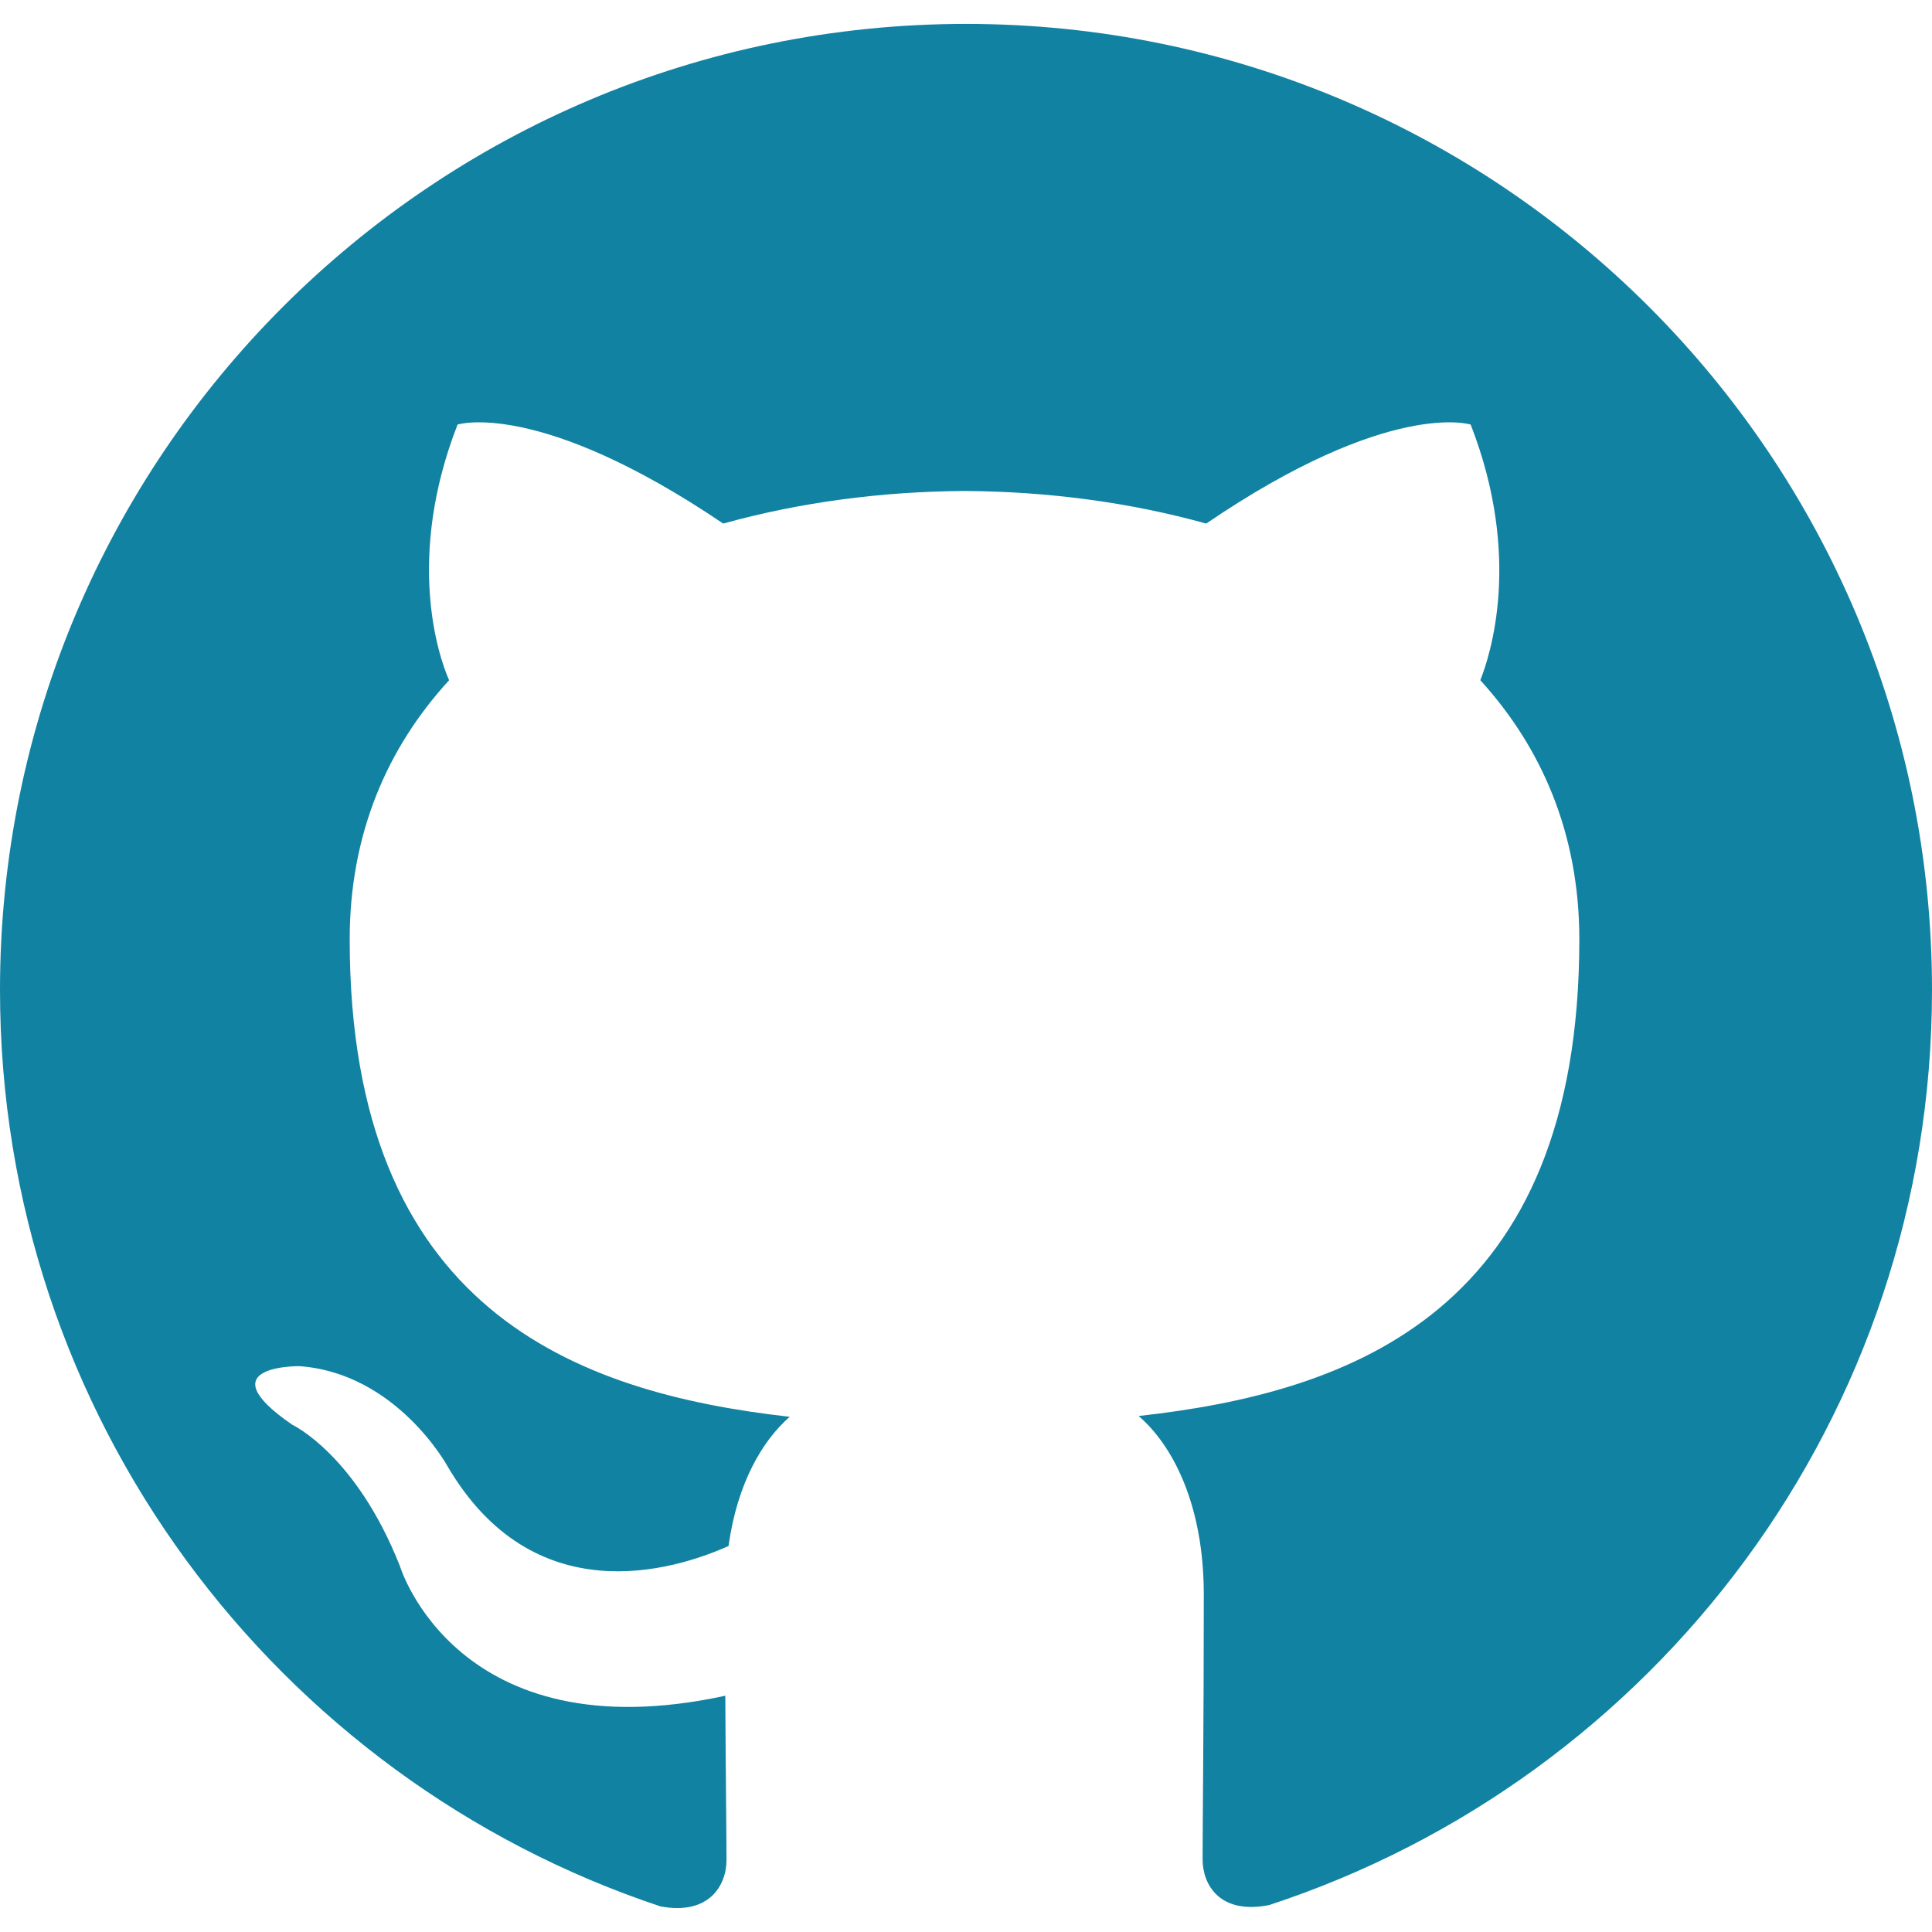
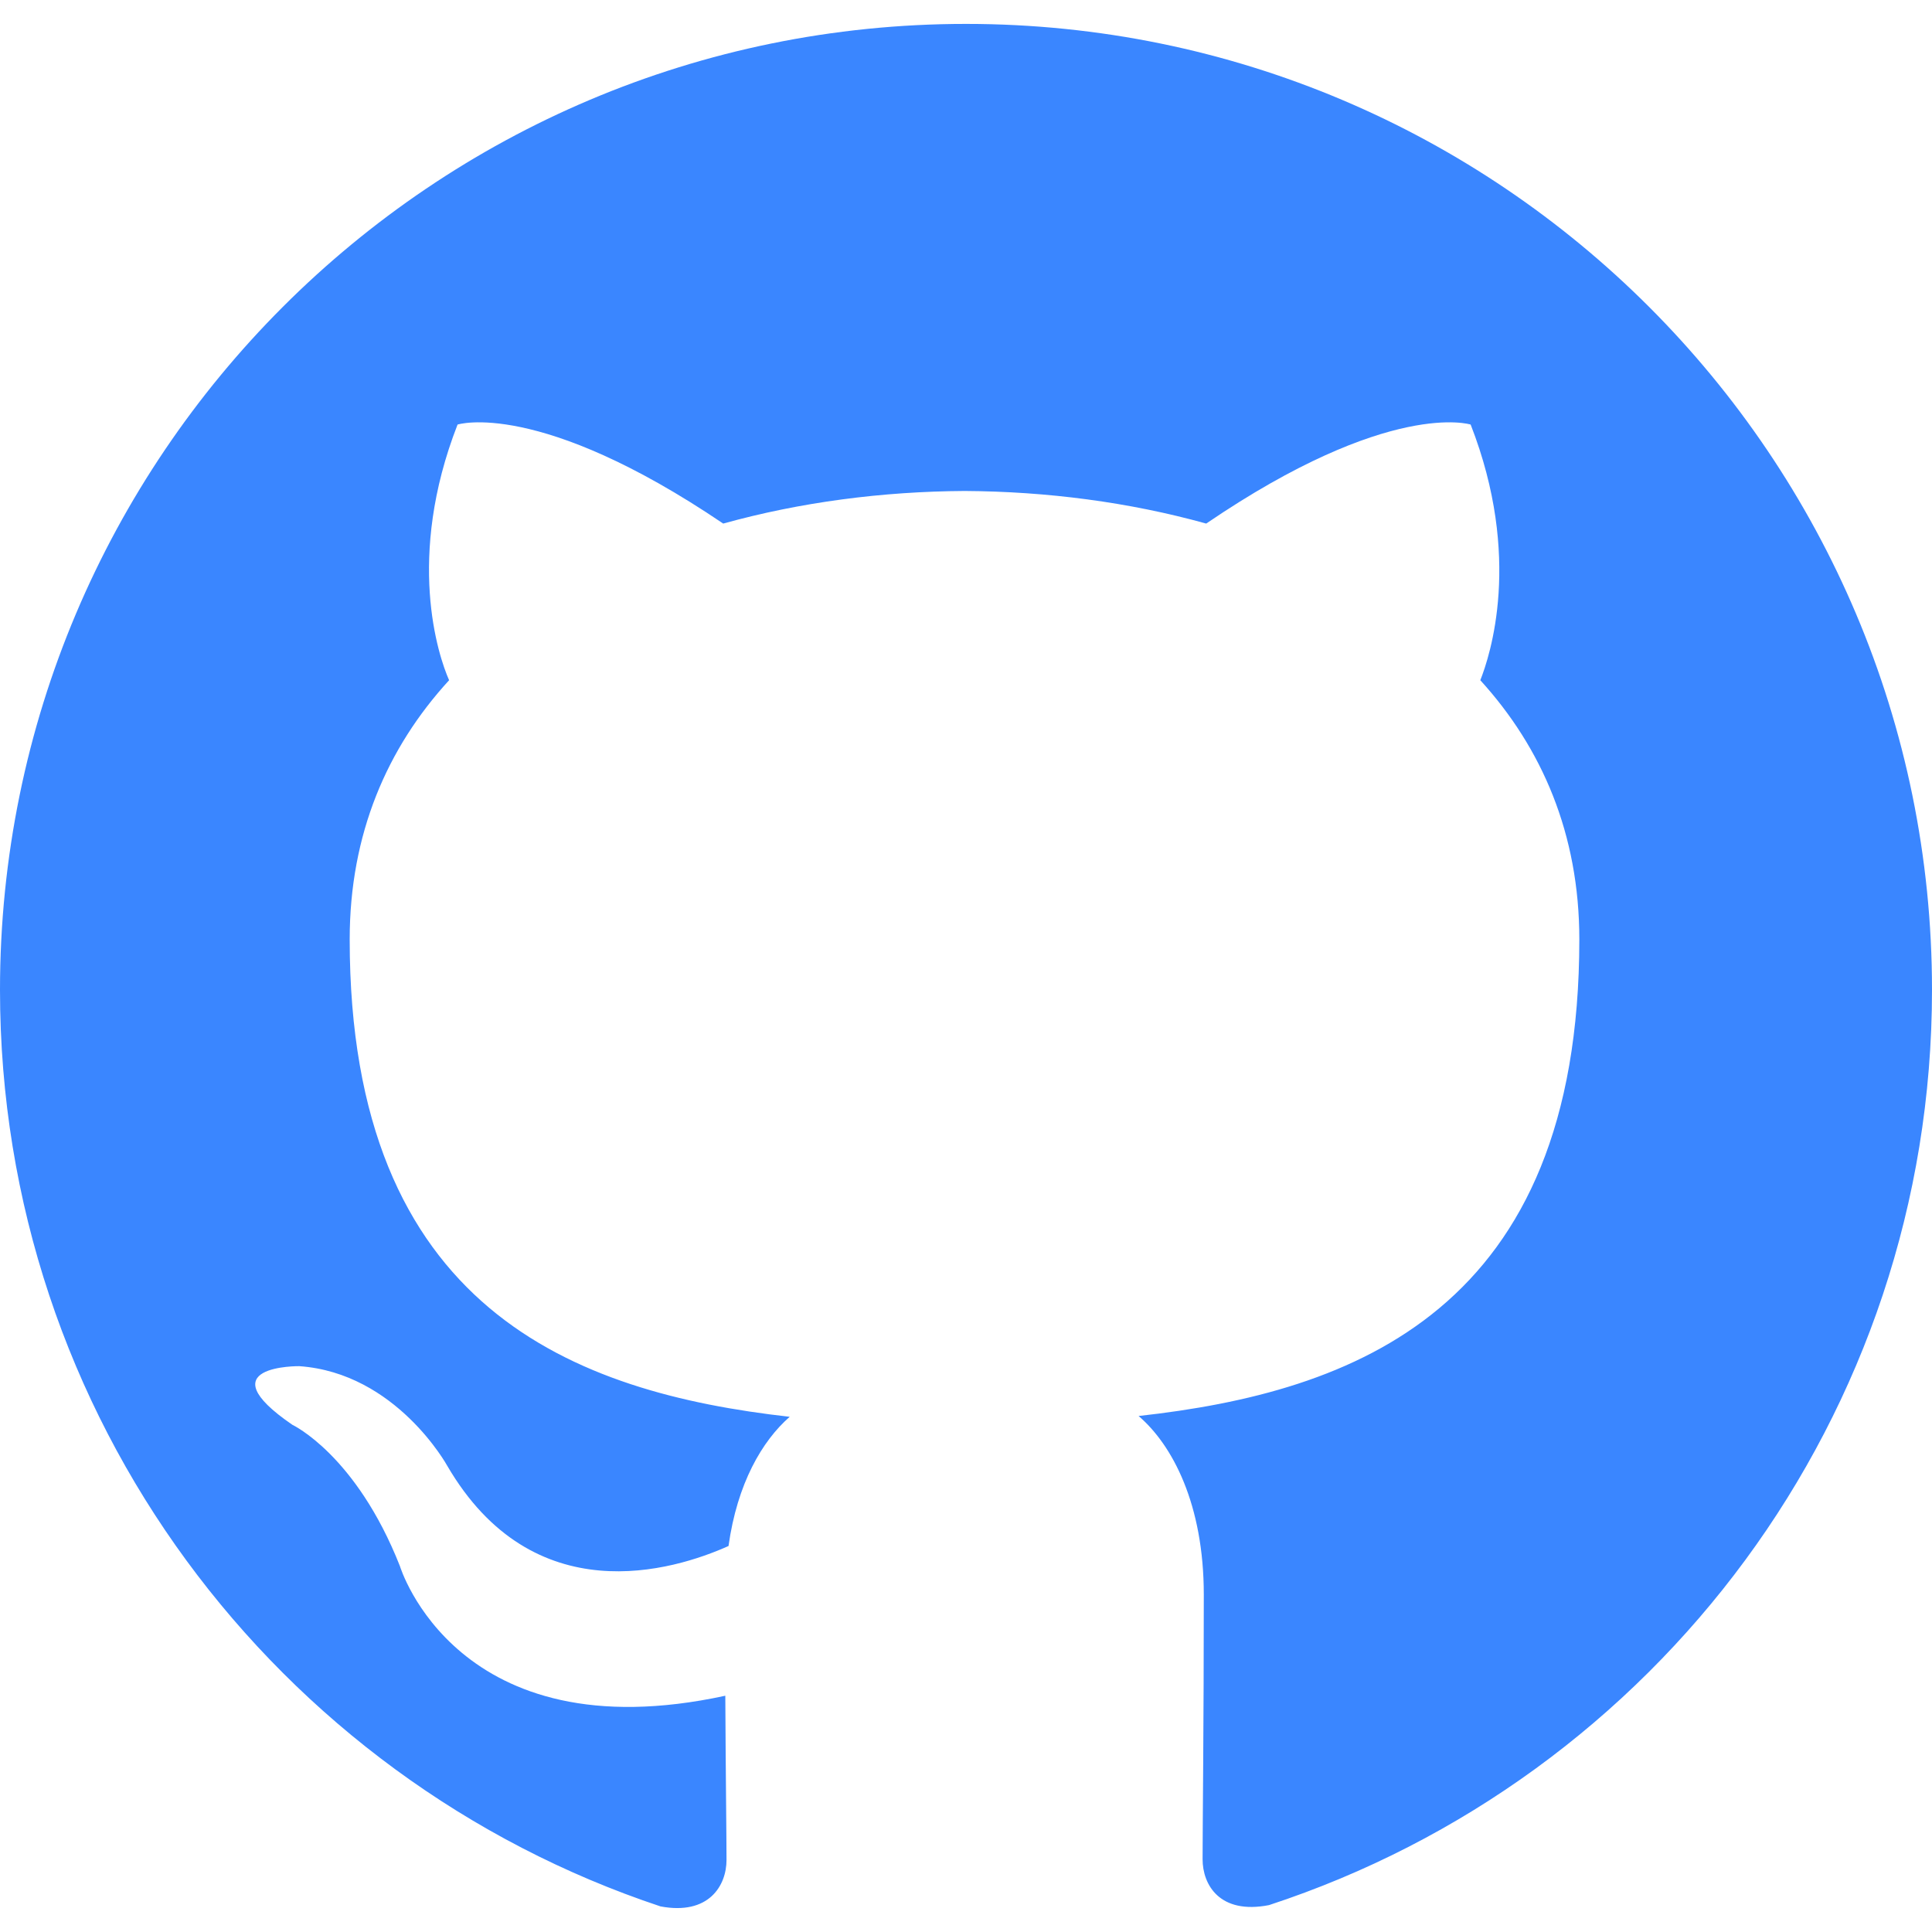
<svg xmlns="http://www.w3.org/2000/svg" role="img" viewBox="0 0 24 24">
-   <path d="M12 .297c-6.63 0-12 5.373-12 12 0 5.303 3.438 9.8 8.205 11.385.6.113.82-.258.82-.577 0-.285-.01-1.04-.015-2.04-3.338.724-4.042-1.61-4.042-1.61C4.422 18.07 3.633 17.7 3.633 17.7c-1.087-.744.084-.729.084-.729 1.205.084 1.838 1.236 1.838 1.236 1.07 1.835 2.809 1.305 3.495.998.108-.776.417-1.305.76-1.605-2.665-.3-5.466-1.332-5.466-5.93 0-1.31.465-2.38 1.235-3.22-.135-.303-.54-1.523.105-3.176 0 0 1.005-.322 3.3 1.23.96-.267 1.98-.399 3-.405 1.02.006 2.04.138 3 .405 2.28-1.552 3.285-1.23 3.285-1.23.645 1.653.24 2.873.12 3.176.765.84 1.23 1.91 1.23 3.22 0 4.61-2.805 5.625-5.475 5.92.42.36.81 1.096.81 2.22 0 1.606-.015 2.896-.015 3.286 0 .315.21.69.825.57C20.565 22.092 24 17.592 24 12.297c0-6.627-5.373-12-12-12" fill="#1282A2" />
+   <path d="M12 .297c-6.63 0-12 5.373-12 12 0 5.303 3.438 9.8 8.205 11.385.6.113.82-.258.82-.577 0-.285-.01-1.04-.015-2.04-3.338.724-4.042-1.61-4.042-1.61C4.422 18.07 3.633 17.7 3.633 17.7c-1.087-.744.084-.729.084-.729 1.205.084 1.838 1.236 1.838 1.236 1.07 1.835 2.809 1.305 3.495.998.108-.776.417-1.305.76-1.605-2.665-.3-5.466-1.332-5.466-5.93 0-1.31.465-2.38 1.235-3.22-.135-.303-.54-1.523.105-3.176 0 0 1.005-.322 3.3 1.23.96-.267 1.98-.399 3-.405 1.02.006 2.04.138 3 .405 2.28-1.552 3.285-1.23 3.285-1.23.645 1.653.24 2.873.12 3.176.765.84 1.23 1.91 1.23 3.22 0 4.61-2.805 5.625-5.475 5.92.42.36.81 1.096.81 2.22 0 1.606-.015 2.896-.015 3.286 0 .315.21.69.825.57C20.565 22.092 24 17.592 24 12.297c0-6.627-5.373-12-12-12" fill="#3a86ff" />
</svg>
